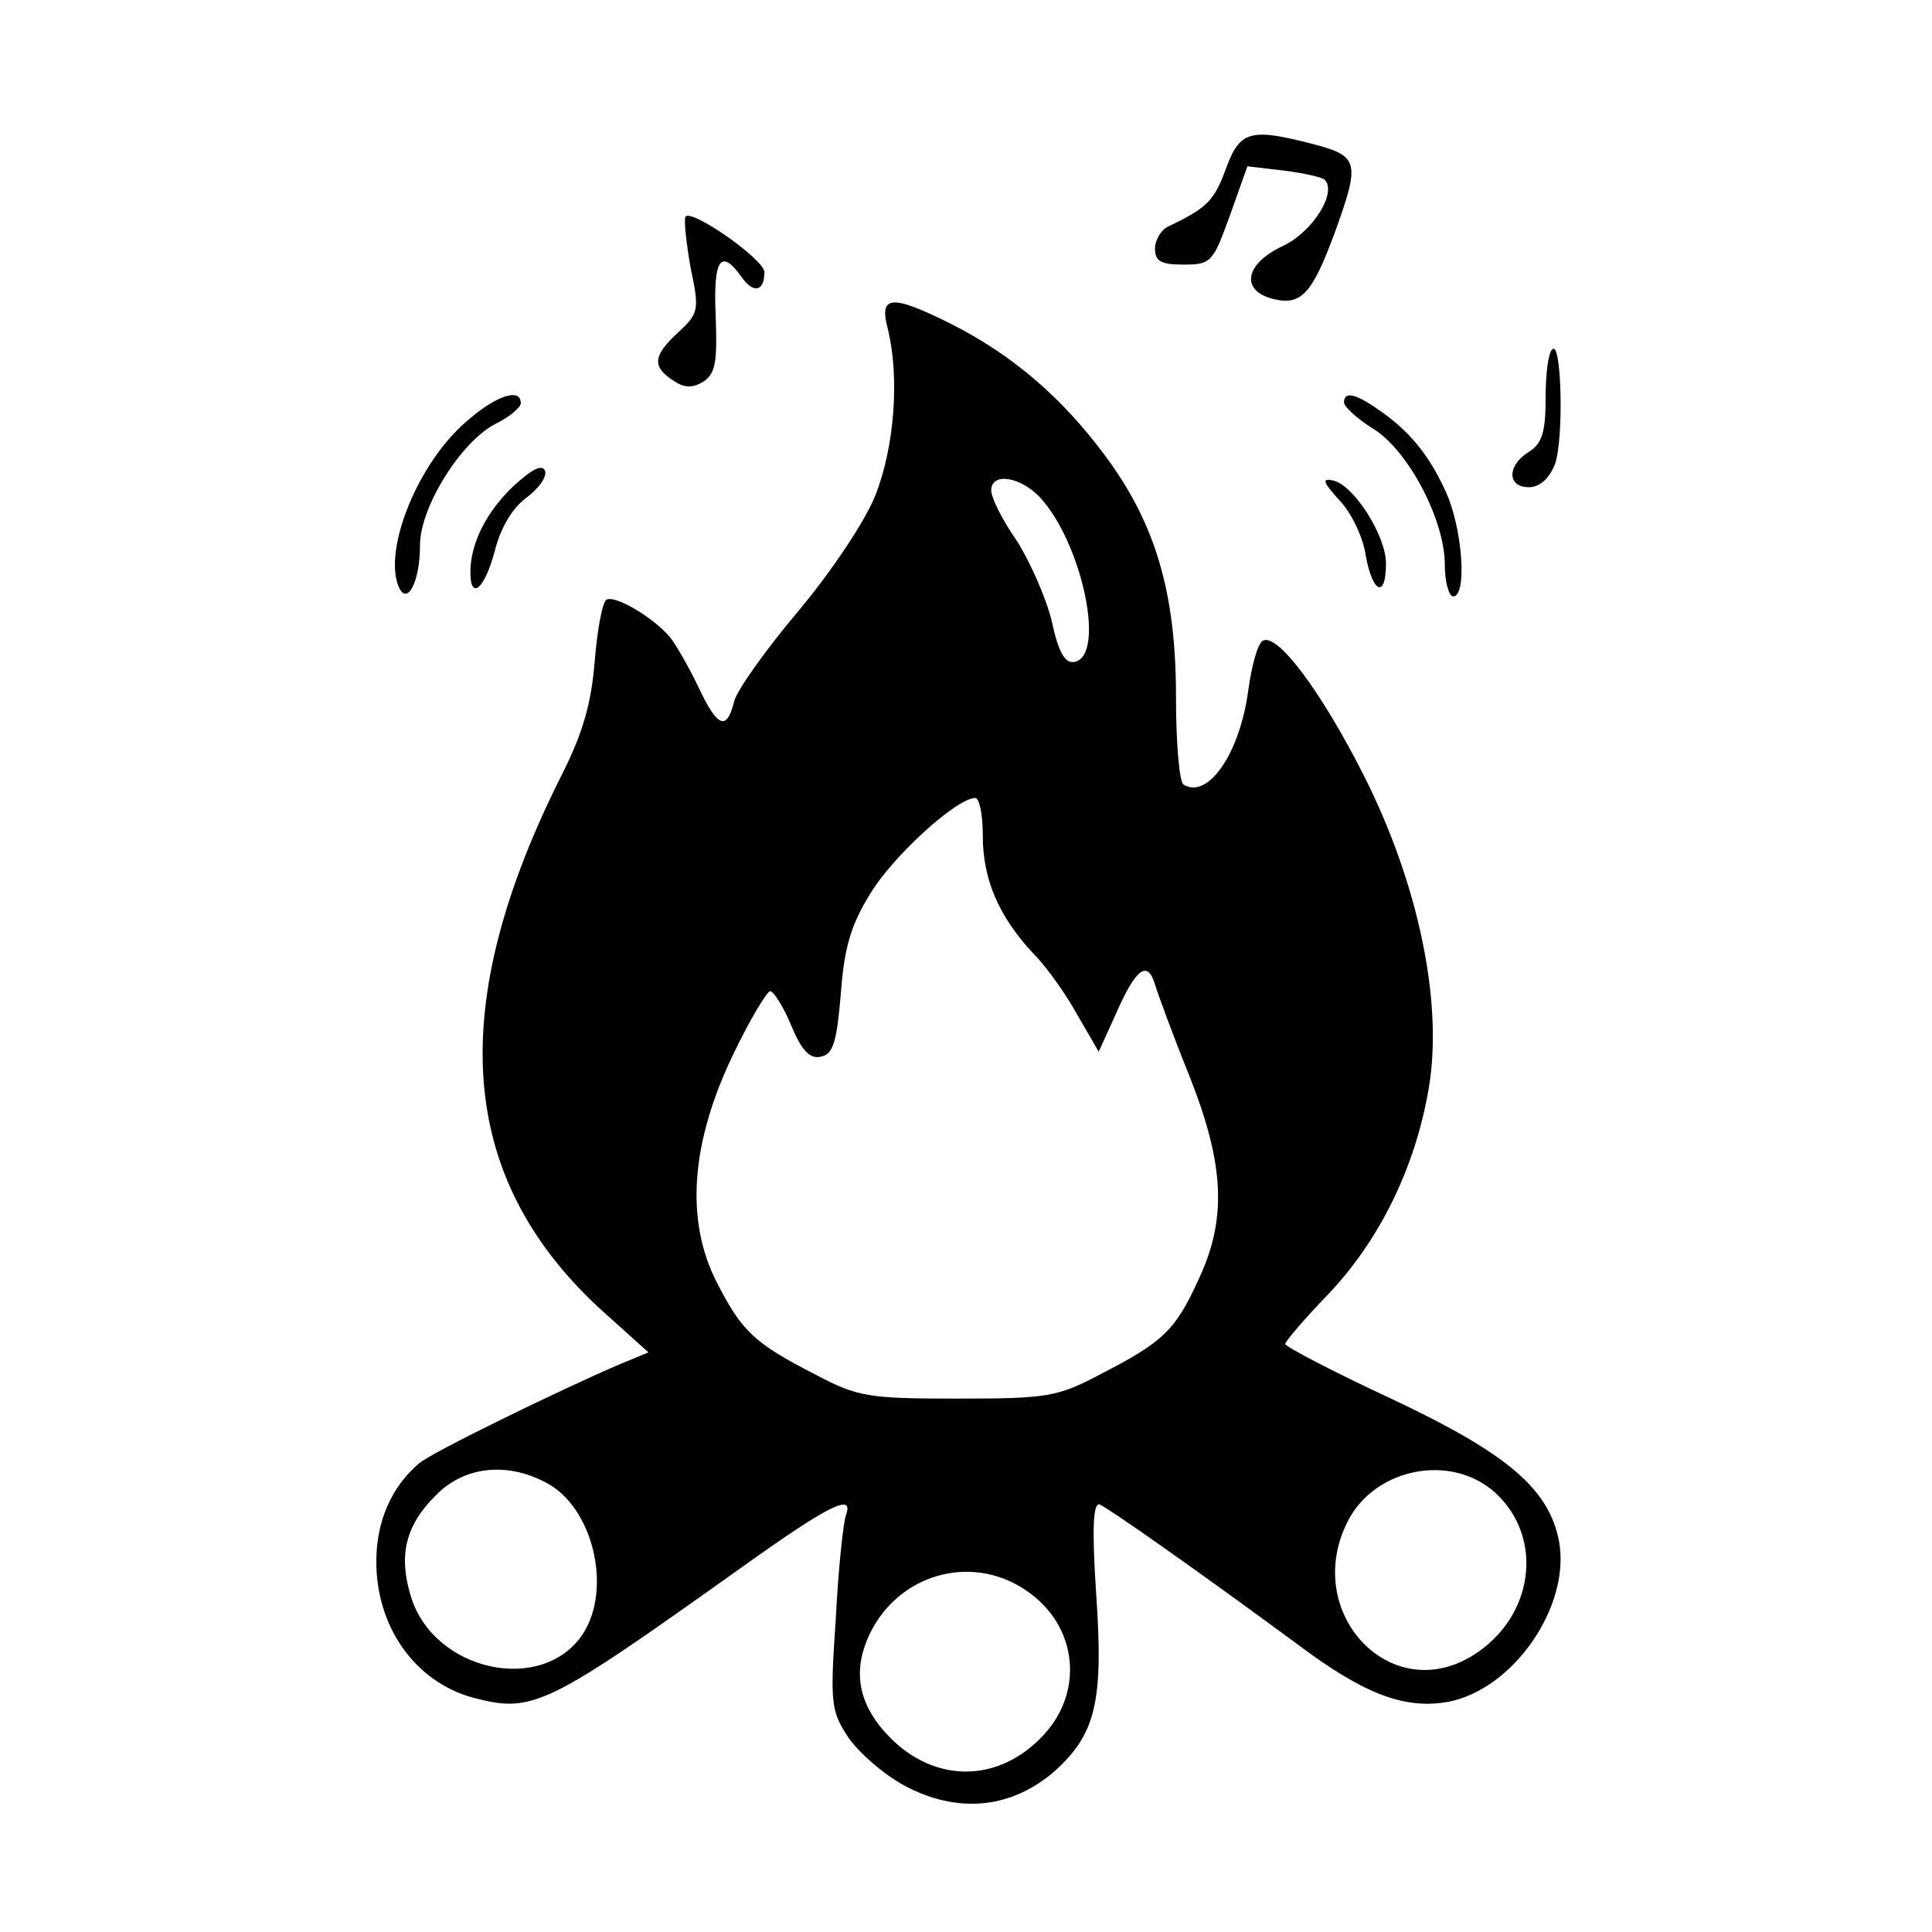
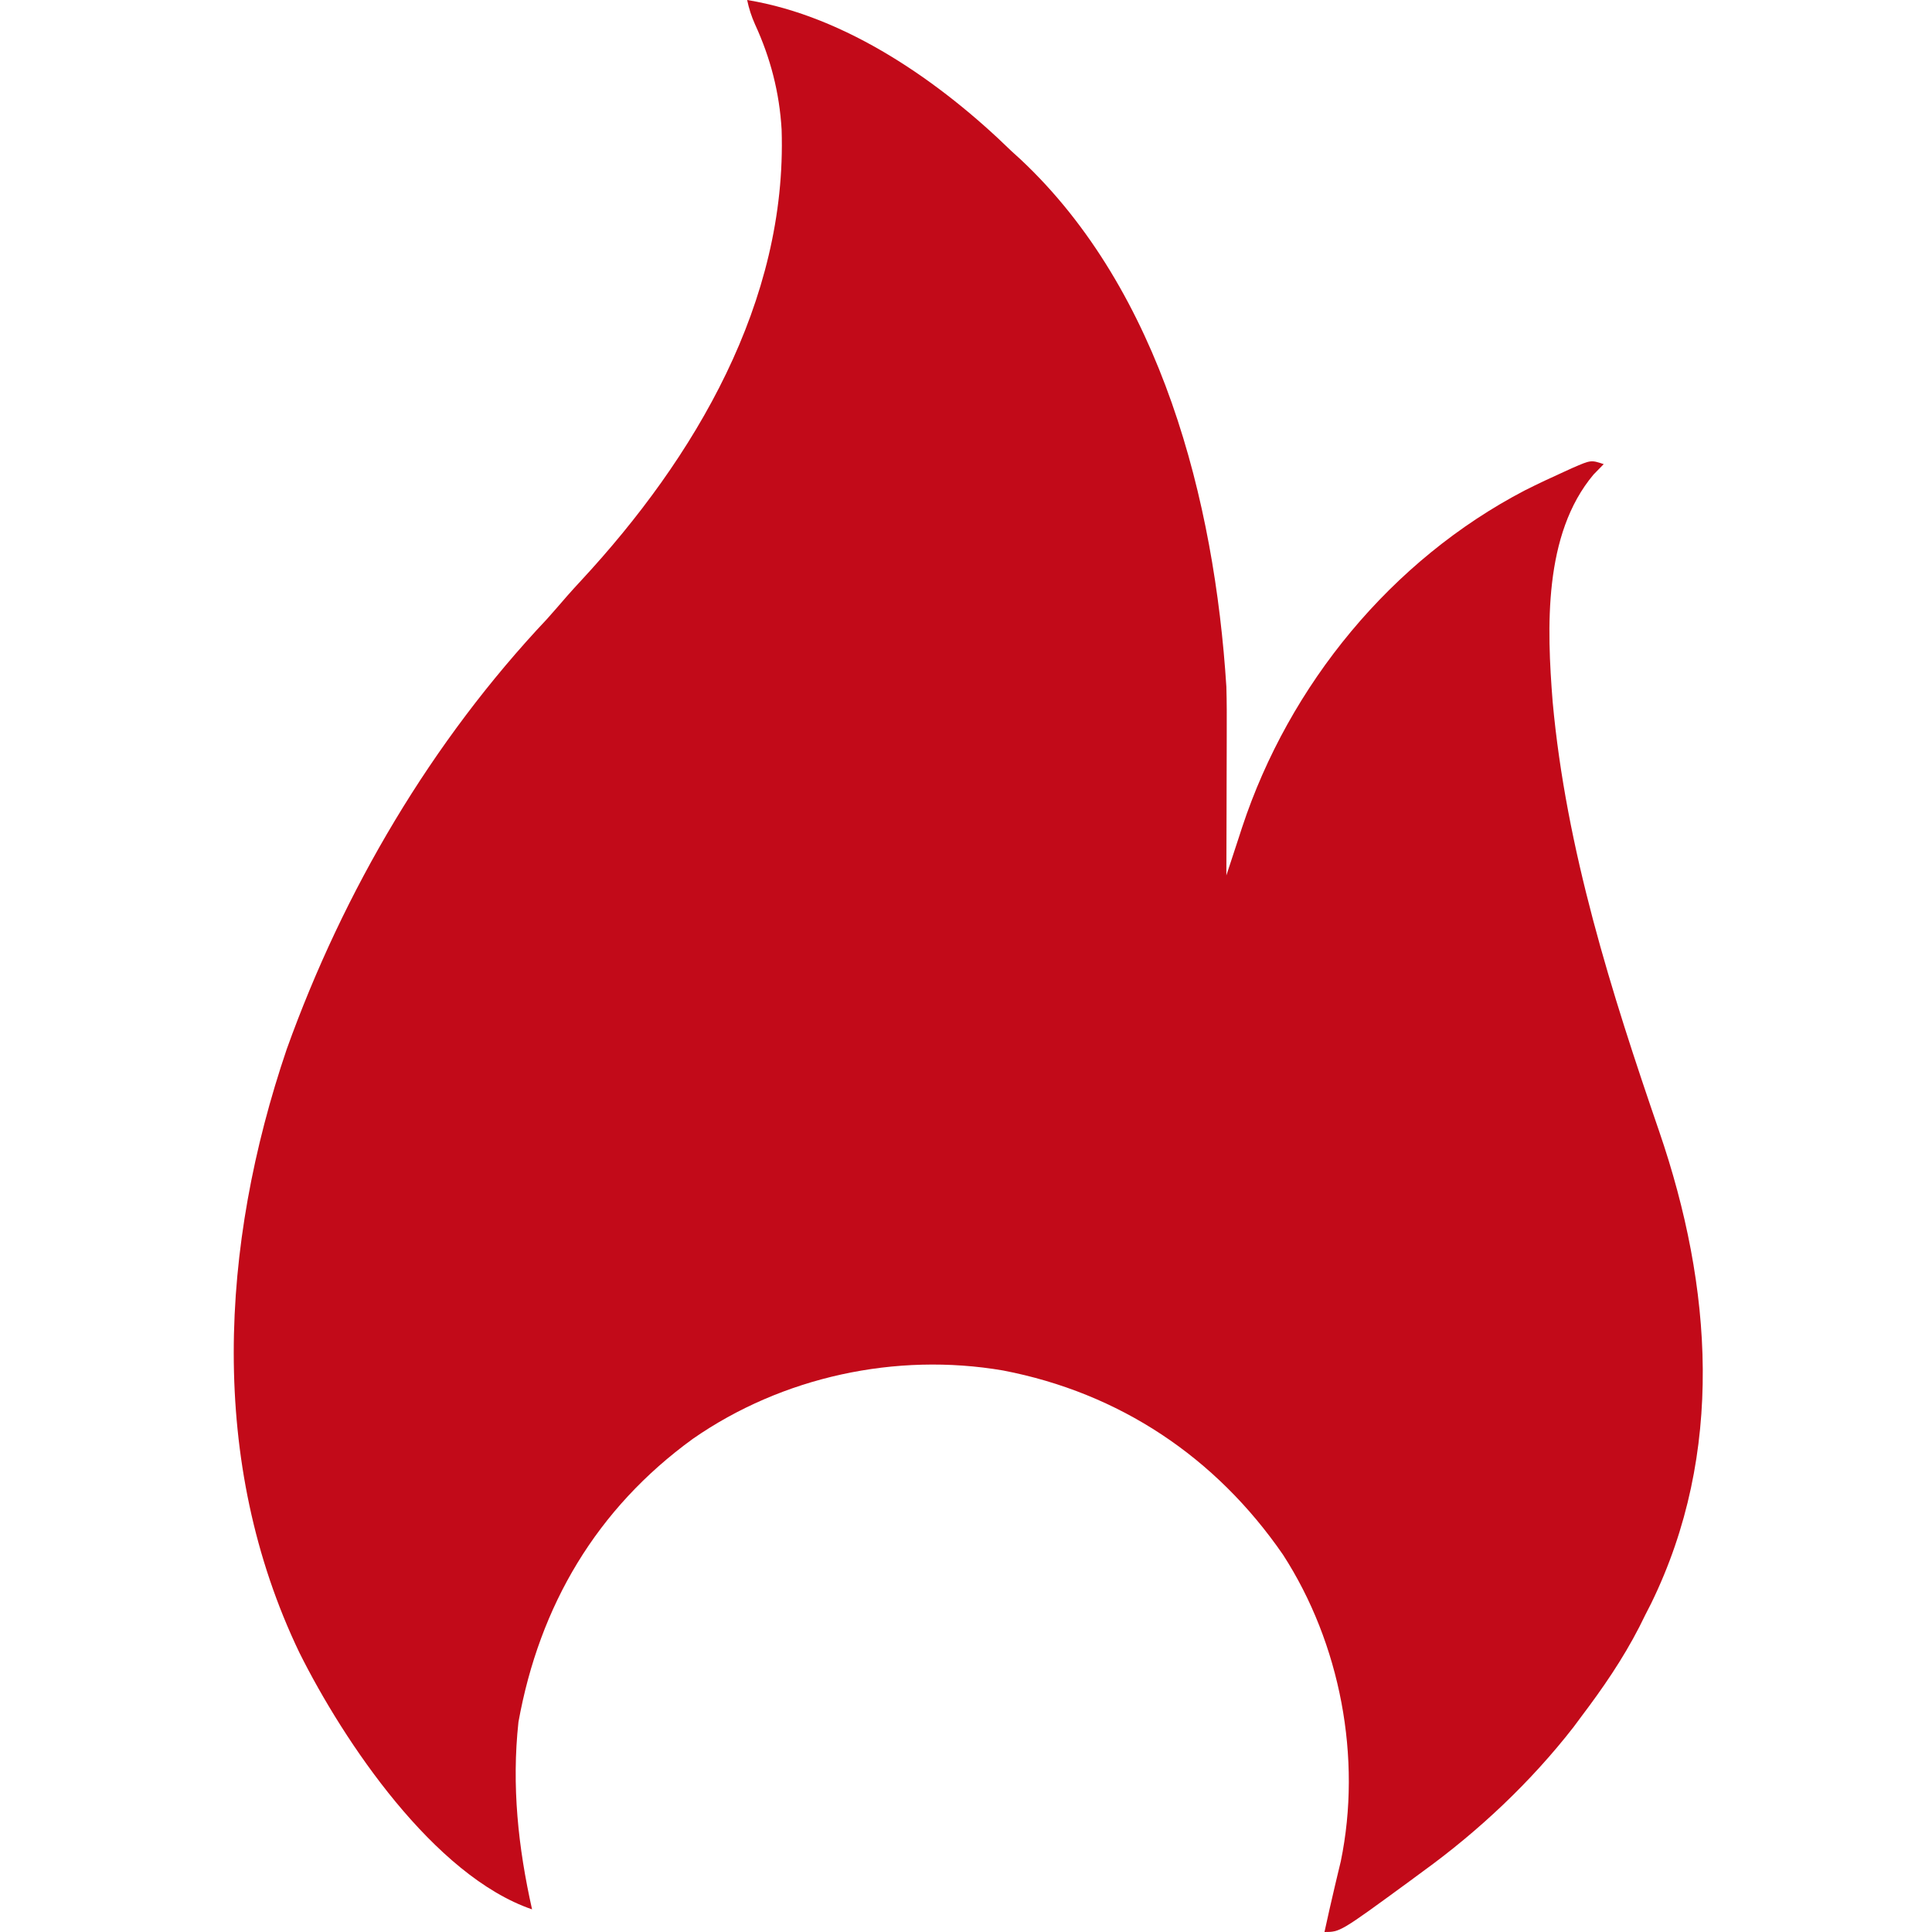
- <svg xmlns="http://www.w3.org/2000/svg" version="1.0" width="300pt" height="300pt" viewBox="35 35 230 230" preserveAspectRatio="xMidYMid meet">
-   <g transform="translate(0,300) scale(0.1,-0.1)" fill="#000000" stroke="none">
-     <path d="M1809 2448 c-14 -38 -23 -46 -69 -68 -8 -4 -15 -16 -15 -26 0 -15 7 -19 34 -19 33 0 35 3 55 58 l21 59 43 -5 c24 -3 46 -8 49 -11 15 -15 -14 -62 -50 -79 -45 -21 -51 -53 -11 -63 33 -8 46 6 73 79 30 83 29 91 -24 105 -77 20 -89 17 -106 -30z" />
-     <path d="M1166 2392 c-2 -4 1 -31 6 -60 11 -52 10 -55 -16 -79 -29 -27 -30 -40 -3 -57 12 -8 22 -8 35 0 14 10 16 24 14 78 -3 68 6 81 31 46 14 -20 27 -17 27 6 0 15 -87 76 -94 66z" />
-     <path d="M1407 2258 c14 -57 8 -140 -15 -198 -13 -32 -52 -90 -92 -138 -38 -45 -73 -94 -76 -107 -9 -36 -20 -31 -43 18 -11 23 -26 49 -33 58 -20 24 -66 51 -76 45 -5 -3 -11 -36 -14 -73 -4 -50 -14 -85 -38 -133 -140 -277 -126 -479 42 -636 l60 -54 -34 -14 c-70 -30 -224 -105 -239 -118 -33 -28 -51 -69 -51 -117 0 -78 46 -143 115 -162 72 -19 87 -11 324 158 101 72 130 86 120 59 -3 -8 -9 -63 -12 -123 -7 -102 -6 -110 16 -143 14 -19 45 -46 72 -59 61 -30 122 -23 172 20 49 44 59 82 50 211 -5 76 -4 109 4 107 10 -4 110 -74 235 -166 81 -61 129 -78 180 -69 78 15 146 114 132 191 -12 63 -62 105 -200 170 -69 32 -126 62 -126 65 0 3 23 30 51 59 61 64 104 151 120 246 17 101 -12 242 -77 371 -51 101 -104 172 -121 161 -6 -4 -13 -30 -17 -59 -10 -75 -48 -130 -77 -112 -5 3 -9 49 -9 104 0 124 -24 206 -84 287 -51 69 -110 120 -183 157 -72 36 -87 35 -76 -6z m181 -200 c50 -54 79 -189 41 -196 -11 -2 -19 11 -27 49 -7 28 -26 71 -42 96 -17 24 -30 51 -30 59 0 22 34 17 58 -8z m-68 -403 c0 -52 19 -96 60 -140 16 -16 40 -50 53 -74 l25 -43 20 44 c24 55 38 66 47 36 4 -13 22 -62 41 -109 42 -106 45 -171 10 -244 -27 -59 -42 -73 -116 -111 -51 -27 -63 -29 -170 -29 -107 0 -119 2 -170 29 -72 37 -87 51 -117 110 -37 73 -31 164 19 269 20 42 41 77 45 77 4 0 16 -19 25 -41 12 -29 22 -40 35 -37 15 3 19 17 24 75 4 55 12 82 35 119 27 45 103 114 125 114 5 0 9 -20 9 -45z m-520 -770 c56 -29 79 -126 44 -180 -48 -73 -178 -45 -205 45 -15 49 -6 85 31 121 33 33 83 39 130 14z m1130 -12 c59 -54 46 -149 -27 -194 -99 -61 -204 53 -148 161 33 63 123 80 175 33z m-559 -116 c63 -42 71 -124 17 -177 -52 -52 -124 -52 -177 0 -39 39 -47 79 -26 124 34 72 121 97 186 53z" />
-     <path d="M2198 2234 c-5 -4 -8 -30 -8 -58 0 -40 -4 -54 -20 -64 -26 -16 -26 -42 0 -42 13 0 24 10 31 27 11 30 8 149 -3 137z" />
-     <path d="M905 2148 c-57 -49 -98 -150 -81 -195 10 -26 26 3 26 48 0 45 48 122 89 144 17 8 31 20 31 25 0 19 -30 9 -65 -22z" />
-     <path d="M1950 2171 c0 -5 15 -19 34 -31 42 -25 86 -109 86 -162 0 -21 5 -38 10 -38 17 0 11 82 -9 125 -20 44 -44 73 -81 98 -27 19 -40 21 -40 8z" />
-     <path d="M962 2072 c-33 -31 -52 -69 -52 -103 0 -35 17 -20 29 25 7 28 21 51 37 63 15 11 25 25 23 32 -3 9 -15 3 -37 -17z" />
-     <path d="M1945 2054 c14 -15 28 -44 31 -66 8 -44 24 -51 24 -9 0 34 -39 94 -63 99 -14 3 -12 -2 8 -24z" />
-   </g>
+ <svg xmlns="http://www.w3.org/2000/svg" version="1.1" width="512" height="512">
+   <path d="M0 0 C26.358 4.313 51.303 21.766 70 40 C70.813 40.74 71.627 41.48 72.465 42.242 C109.702 77.126 123.876 132.807 127 182 C127.117 186.038 127.118 190.07 127.098 194.109 C127.096 195.749 127.096 195.749 127.093 197.421 C127.088 200.864 127.075 204.307 127.062 207.75 C127.057 210.104 127.053 212.458 127.049 214.812 C127.038 220.542 127.021 226.271 127 232 C127.192 231.41 127.384 230.82 127.582 230.212 C128.471 227.49 129.366 224.771 130.262 222.051 C130.715 220.659 130.715 220.659 131.177 219.239 C143.651 181.468 170.741 148.389 206.123 129.944 C209.608 128.192 213.131 126.538 216.688 124.938 C217.371 124.626 218.055 124.314 218.76 123.993 C223.637 121.879 223.637 121.879 227 123 C226.113 123.907 225.226 124.815 224.312 125.75 C210.969 141.611 211.935 166.443 213.467 185.954 C217.038 225.14 228.997 262.867 241.725 299.895 C255.808 340.984 259.101 385.005 239.551 424.965 C239.039 425.966 238.527 426.968 238 428 C237.478 429.053 236.956 430.106 236.418 431.191 C232.032 439.726 226.771 447.369 221 455 C220.349 455.878 219.698 456.756 219.027 457.66 C207.718 472.207 193.908 485.213 179 496 C177.793 496.89 176.586 497.781 175.379 498.672 C157.159 512 157.159 512 153 512 C153.898 507.923 154.797 503.85 155.766 499.789 C156.029 498.683 156.292 497.577 156.562 496.438 C156.936 494.889 156.936 494.889 157.316 493.309 C162.983 465.882 157.212 435.51 142 412 C124.205 386.179 98.684 369.118 67.812 363.188 C39.421 358.337 9.275 364.844 -14.398 381.312 C-39.877 399.804 -55.032 425.465 -60.605 456.355 C-62.432 473.228 -60.693 489.518 -57 506 C-82.963 497.097 -106.826 461.688 -118.665 437.954 C-142.901 387.455 -139.693 330.083 -122 278 C-106.923 236.018 -83.643 196.472 -53 164 C-51.221 162.001 -49.468 159.982 -47.719 157.957 C-46.511 156.581 -45.279 155.226 -44.031 153.887 C-13.819 121.321 10.63 79.94 9.136 34.343 C8.567 24.546 6.196 15.371 2.086 6.453 C1.129 4.292 0.485 2.306 0 0 Z " fill="#C20A19" transform="translate(198,0)" />
</svg>
